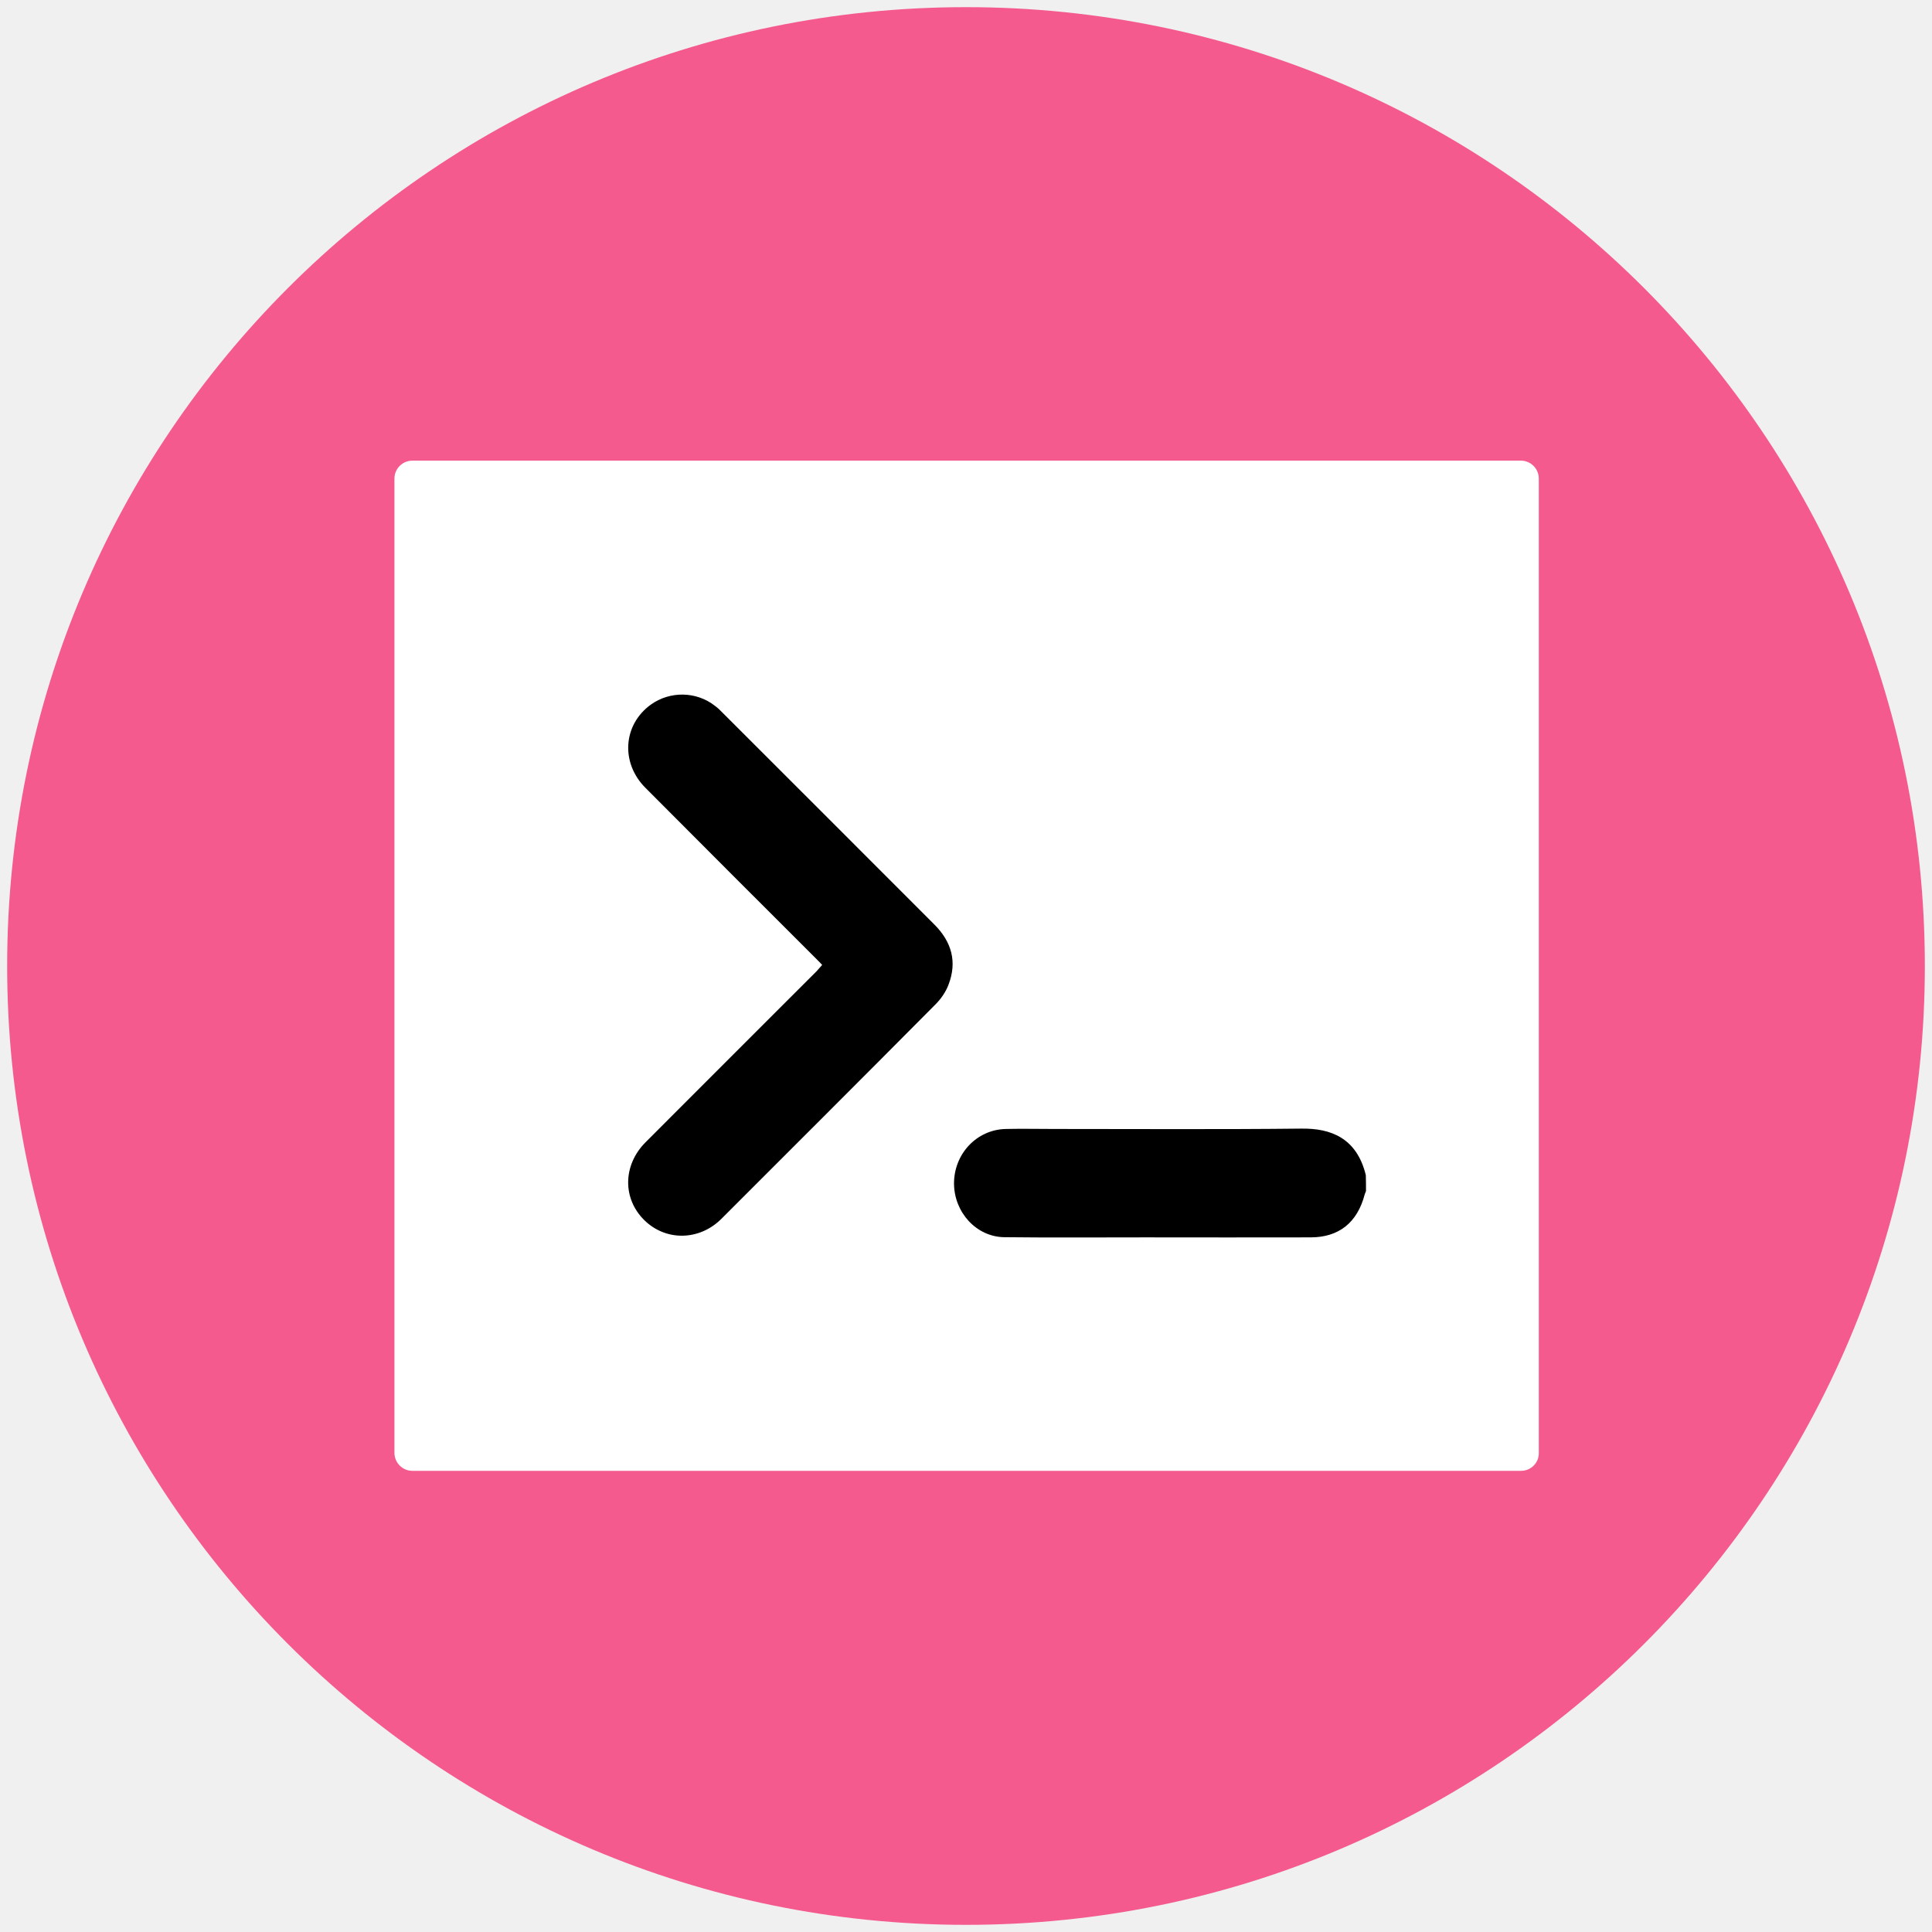
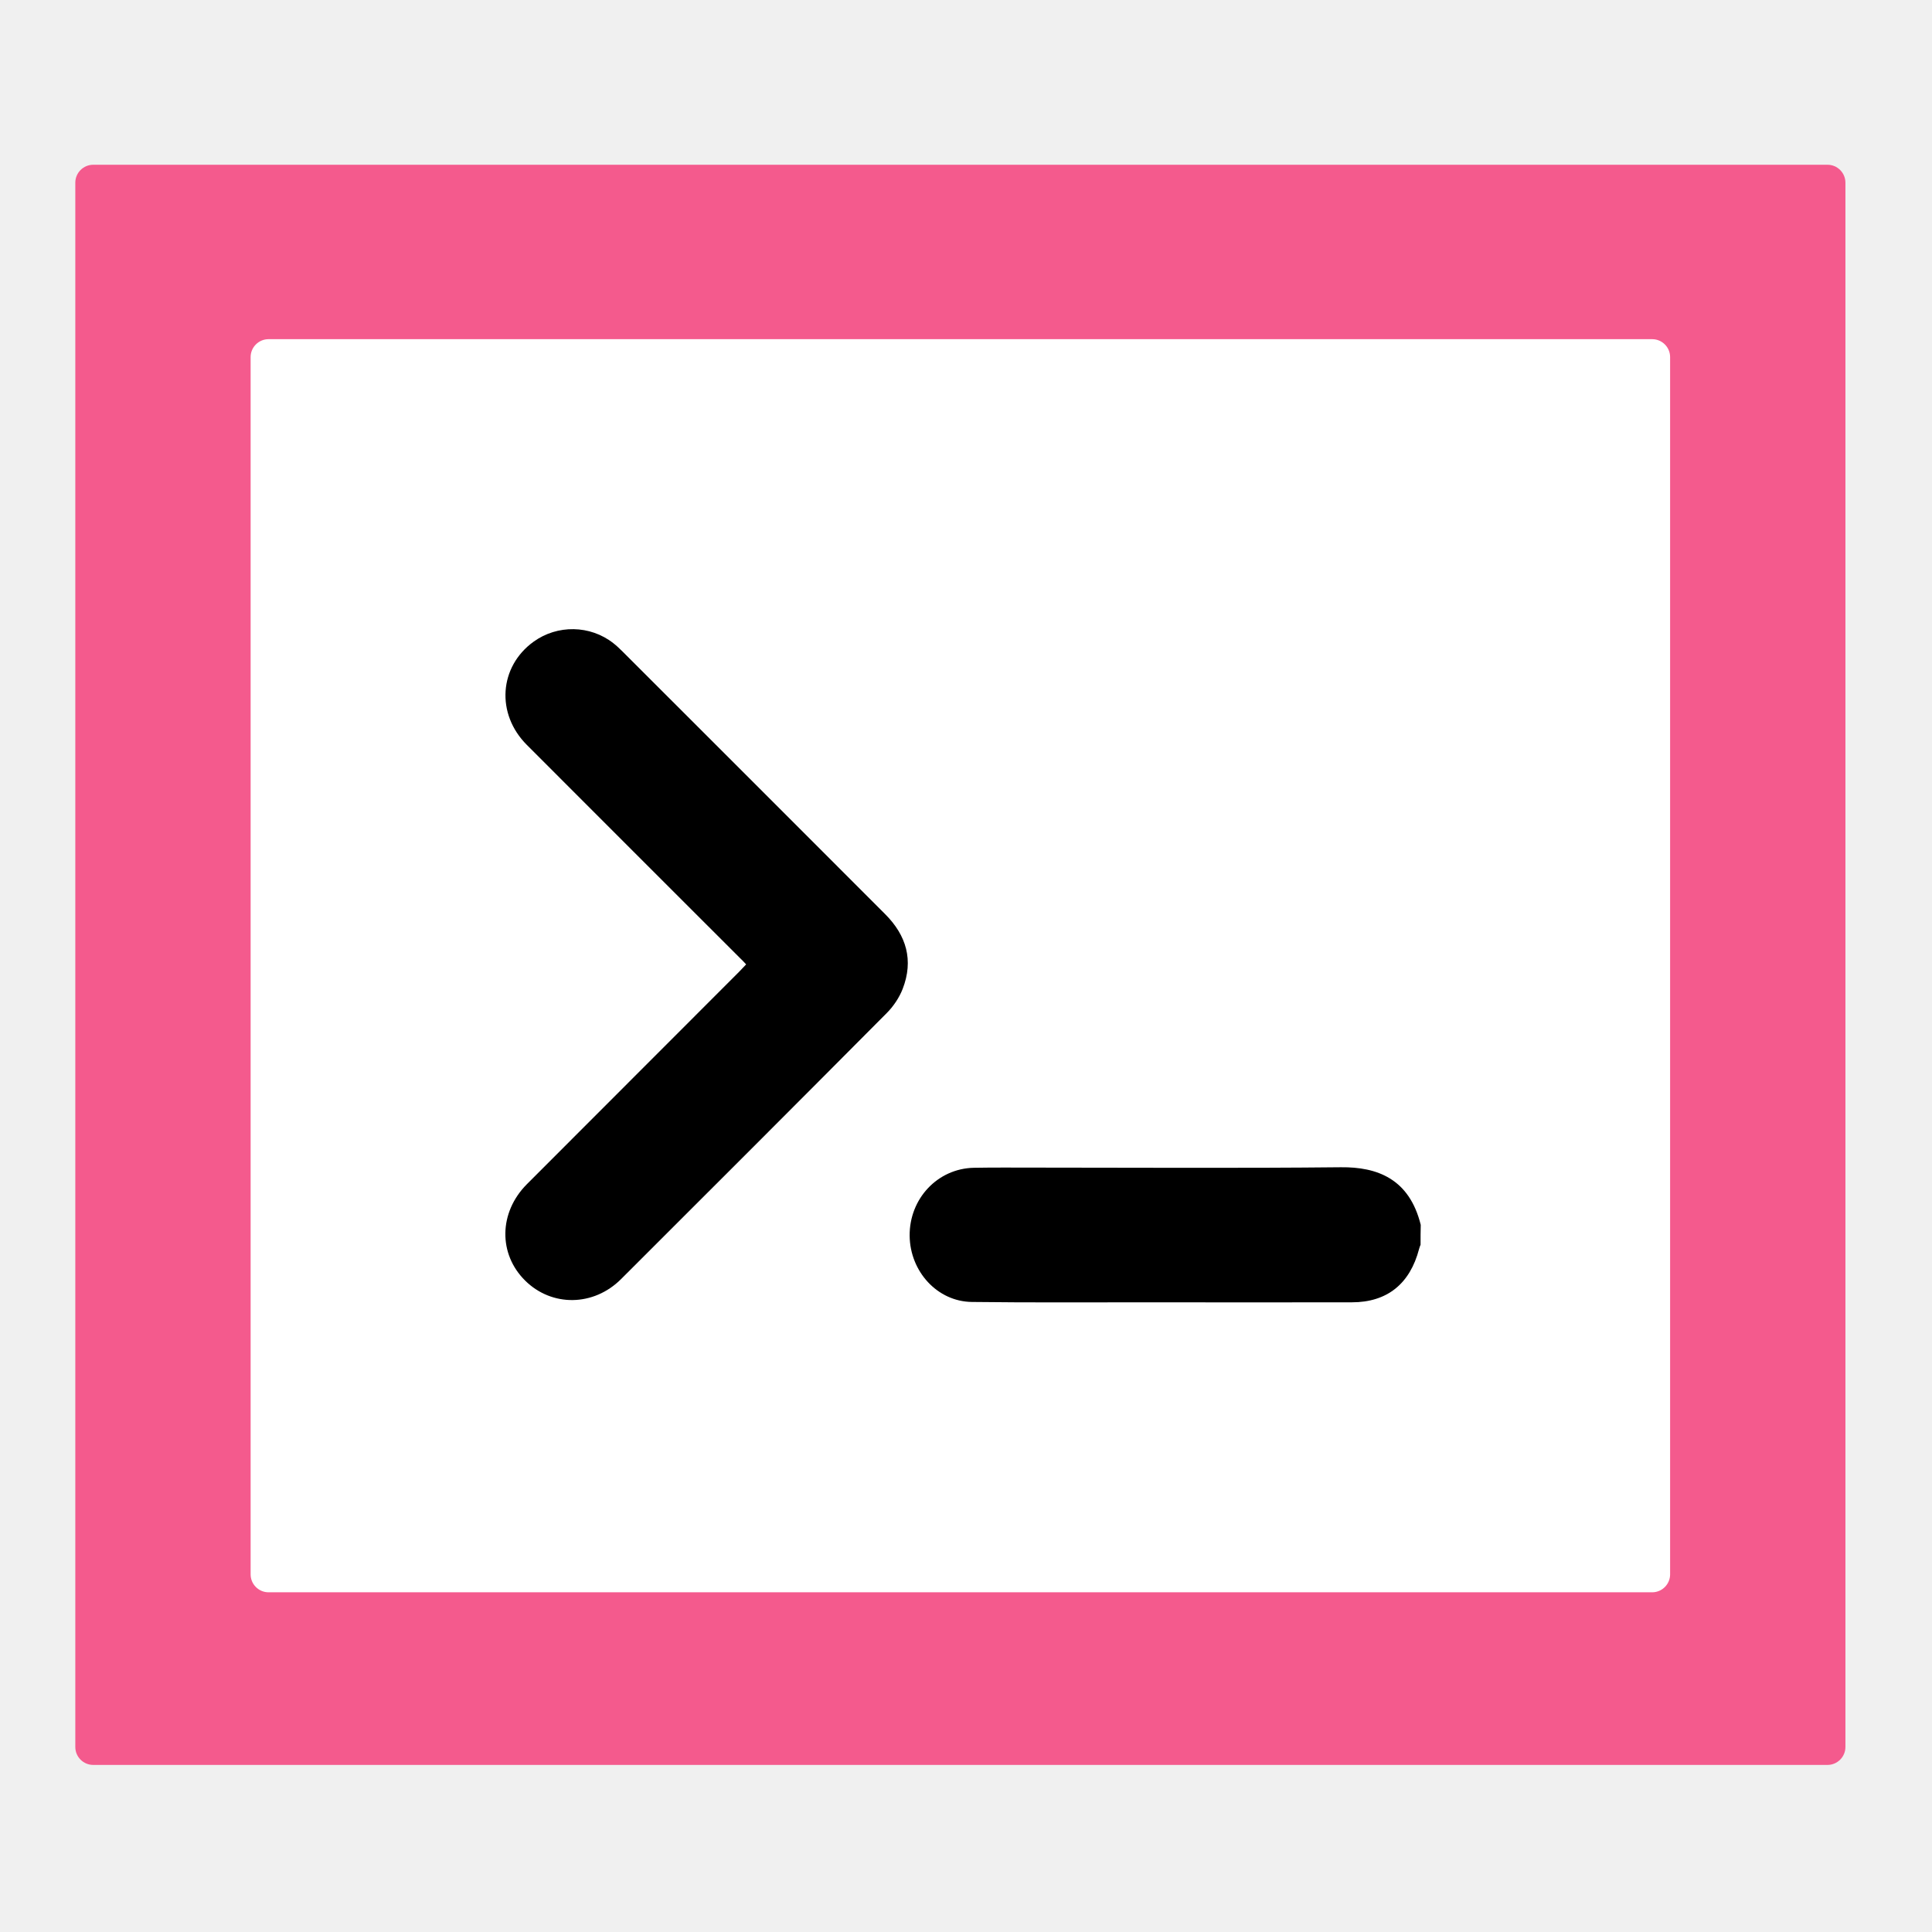
- <svg xmlns="http://www.w3.org/2000/svg" version="1.1" id="图层_1" x="0px" y="0px" viewBox="0 0 1080 1080" style="enable-background:new 0 0 1080 1080;" xml:space="preserve">
+ <svg xmlns="http://www.w3.org/2000/svg" version="1.1" id="vitan" x="0px" y="0px" viewBox="0 0 1080 1080" style="enable-background:new 0 0 1080 1080;" xml:space="preserve">
  <style type="text/css">
	.st0{fill:#F45A8D;}
	.st1{fill:#FFFFFF;}
</style>
-   <circle class="st0" cx="540" cy="540" r="536" />
-   <path class="st1" d="M850.3,822.2H230.5c-5.5,0-10-4.5-10-10V267.5c0-5.5,4.5-10,10-10h619.7c5.5,0,10,4.5,10,10v544.8  C860.3,817.7,855.8,822.2,850.3,822.2z" />
-   <path d="M459.6,539.4c-1.1-1.1-1.9-2.1-2.9-3c-32-32-64-63.9-95.9-96c-14-14-12.5-35.3,3-46.5c10.7-7.7,25.5-7.5,35.9,0.7  c1.5,1.1,2.9,2.4,4.2,3.8c39.5,39.4,78.9,78.9,118.4,118.4c9.6,9.6,12.9,20.8,7.9,33.7c-1.5,4-4.2,7.9-7.2,10.9  c-39.8,40.1-79.8,80-119.7,119.9c-12.4,12.4-31.2,12.6-43.2,0.7c-12.2-12.1-11.9-30.7,0.7-43.4c31.8-31.9,63.8-63.8,95.7-95.7  C457.6,541.7,458.5,540.6,459.6,539.4z" />
-   <path d="M763.6,665.8c-0.2,0.6-0.5,1.2-0.7,1.8c-4.1,15.8-14.4,24.1-30.3,24.1c-30.9,0.1-61.9,0-92.8,0c-26.1,0-52.3,0.2-78.4-0.1  c-15.5-0.2-27.9-13.7-28.1-29.8c-0.1-16.7,12.6-30.3,28.9-30.7c9.1-0.2,18.2,0,27.3,0c46,0,92.1,0.3,138.1-0.2  c16.2-0.2,30.8,5.1,35.9,26C763.6,659.9,763.6,662.8,763.6,665.8z" />
+   <path class="st0" d="M1021.6,986.6H52.1c-5.5,0-10-4.5-10-10V102.1c0-5.5,4.5-10,10-10h969.5c5.5,0,10,4.5,10,10v874.5  C1031.6,982.1,1027.1,986.6,1021.6,986.6z" />
+   <path class="st1" d="M923.6,890.1H150.1c-5.5,0-10-4.5-10-10V199.6c0-5.5,4.5-10,10-10h773.5c5.5,0,10,4.5,10,10v680.5  C933.6,885.6,929.1,890.1,923.6,890.1z" />
+   <path d="M417.1,539.1c-1.3-1.4-2.4-2.6-3.6-3.7c-39.7-39.7-79.4-79.3-119-119c-17.4-17.4-15.5-43.8,3.8-57.7  c13.3-9.6,31.6-9.3,44.5,0.8c1.8,1.4,3.5,3,5.2,4.7c49,48.9,97.9,97.9,146.8,146.8c11.9,11.9,16,25.8,9.8,41.8  c-1.9,4.9-5.2,9.8-8.9,13.5c-49.4,49.7-98.9,99.2-148.5,148.7c-15.4,15.4-38.7,15.6-53.6,0.9c-15.1-14.9-14.8-38.1,0.9-53.9  c39.5-39.6,79.1-79.1,118.6-118.7C414.5,541.9,415.7,540.5,417.1,539.1z" />
+   <path d="M794.1,695.8c-0.3,0.8-0.6,1.5-0.8,2.3c-5.1,19.6-17.9,29.9-37.6,29.9c-38.4,0.1-76.8,0-115.2,0c-32.4,0-64.8,0.2-97.2-0.2  c-19.3-0.2-34.6-17-34.8-37c-0.2-20.7,15.6-37.6,35.9-38c11.3-0.2,22.6-0.1,33.9-0.1c57.1,0,114.2,0.4,171.3-0.2  c20.1-0.2,38.2,6.3,44.6,32.2C794.1,688.5,794.1,692.1,794.1,695.8z" />
</svg>
